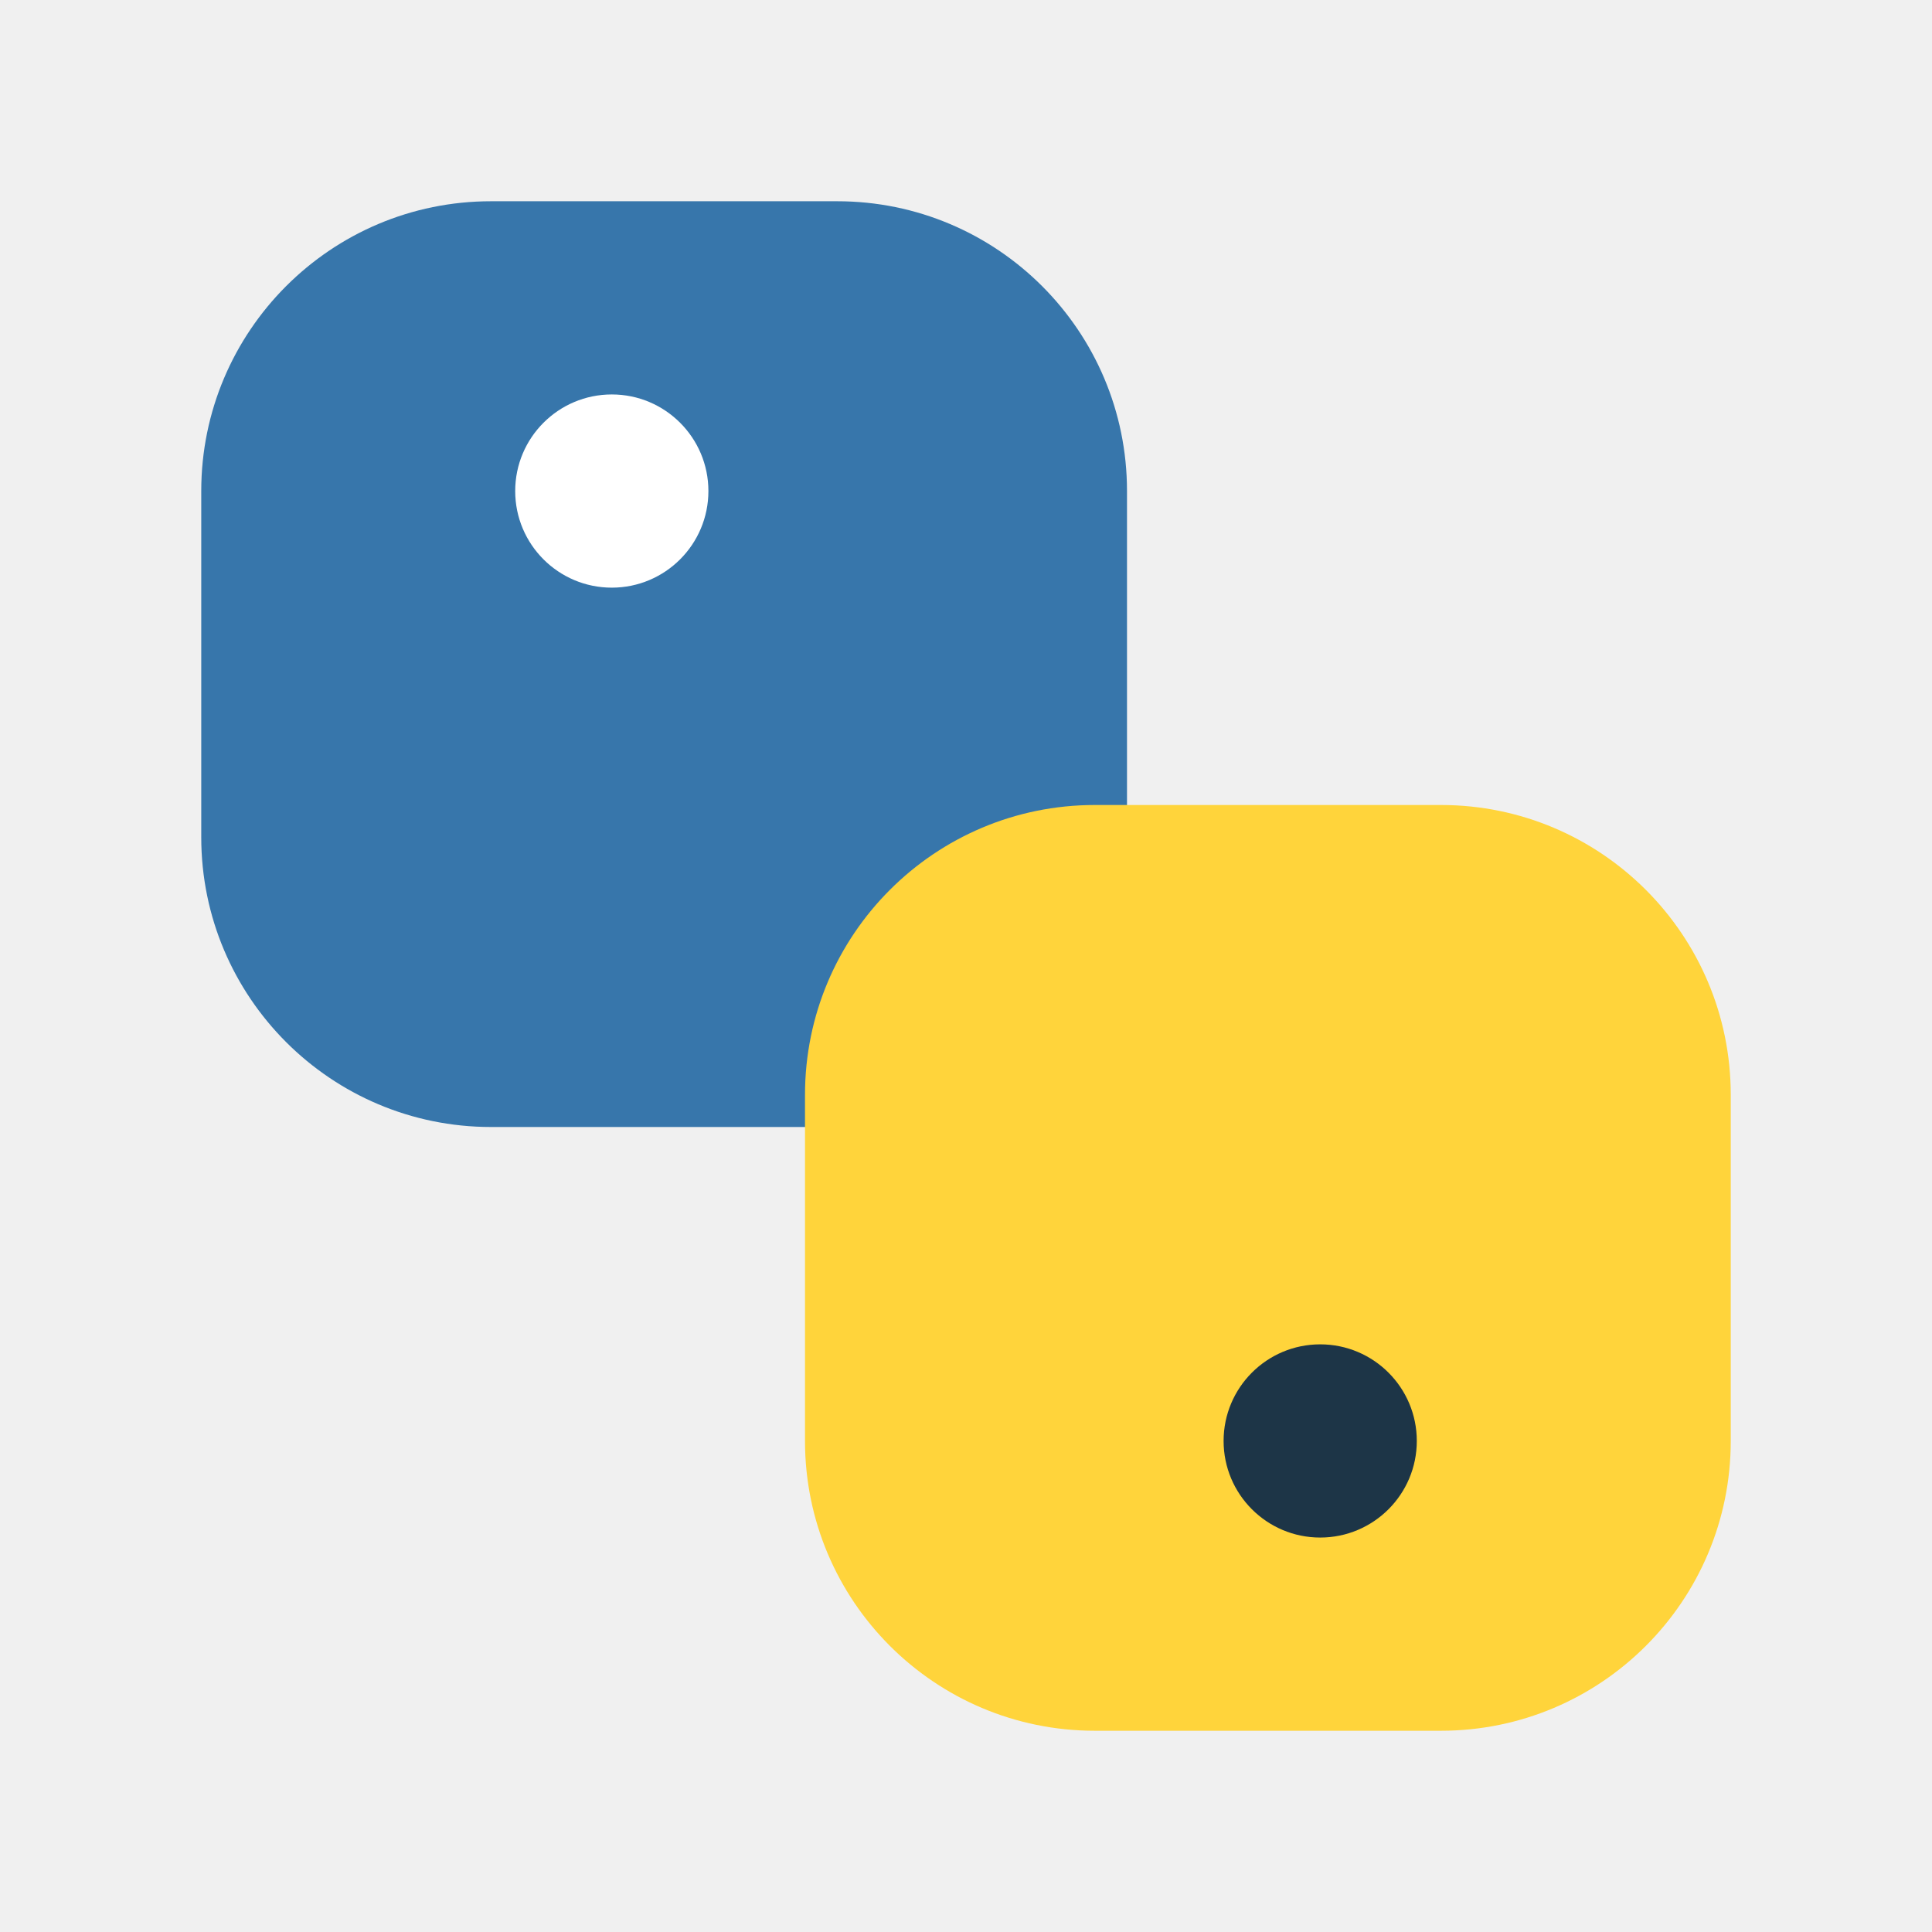
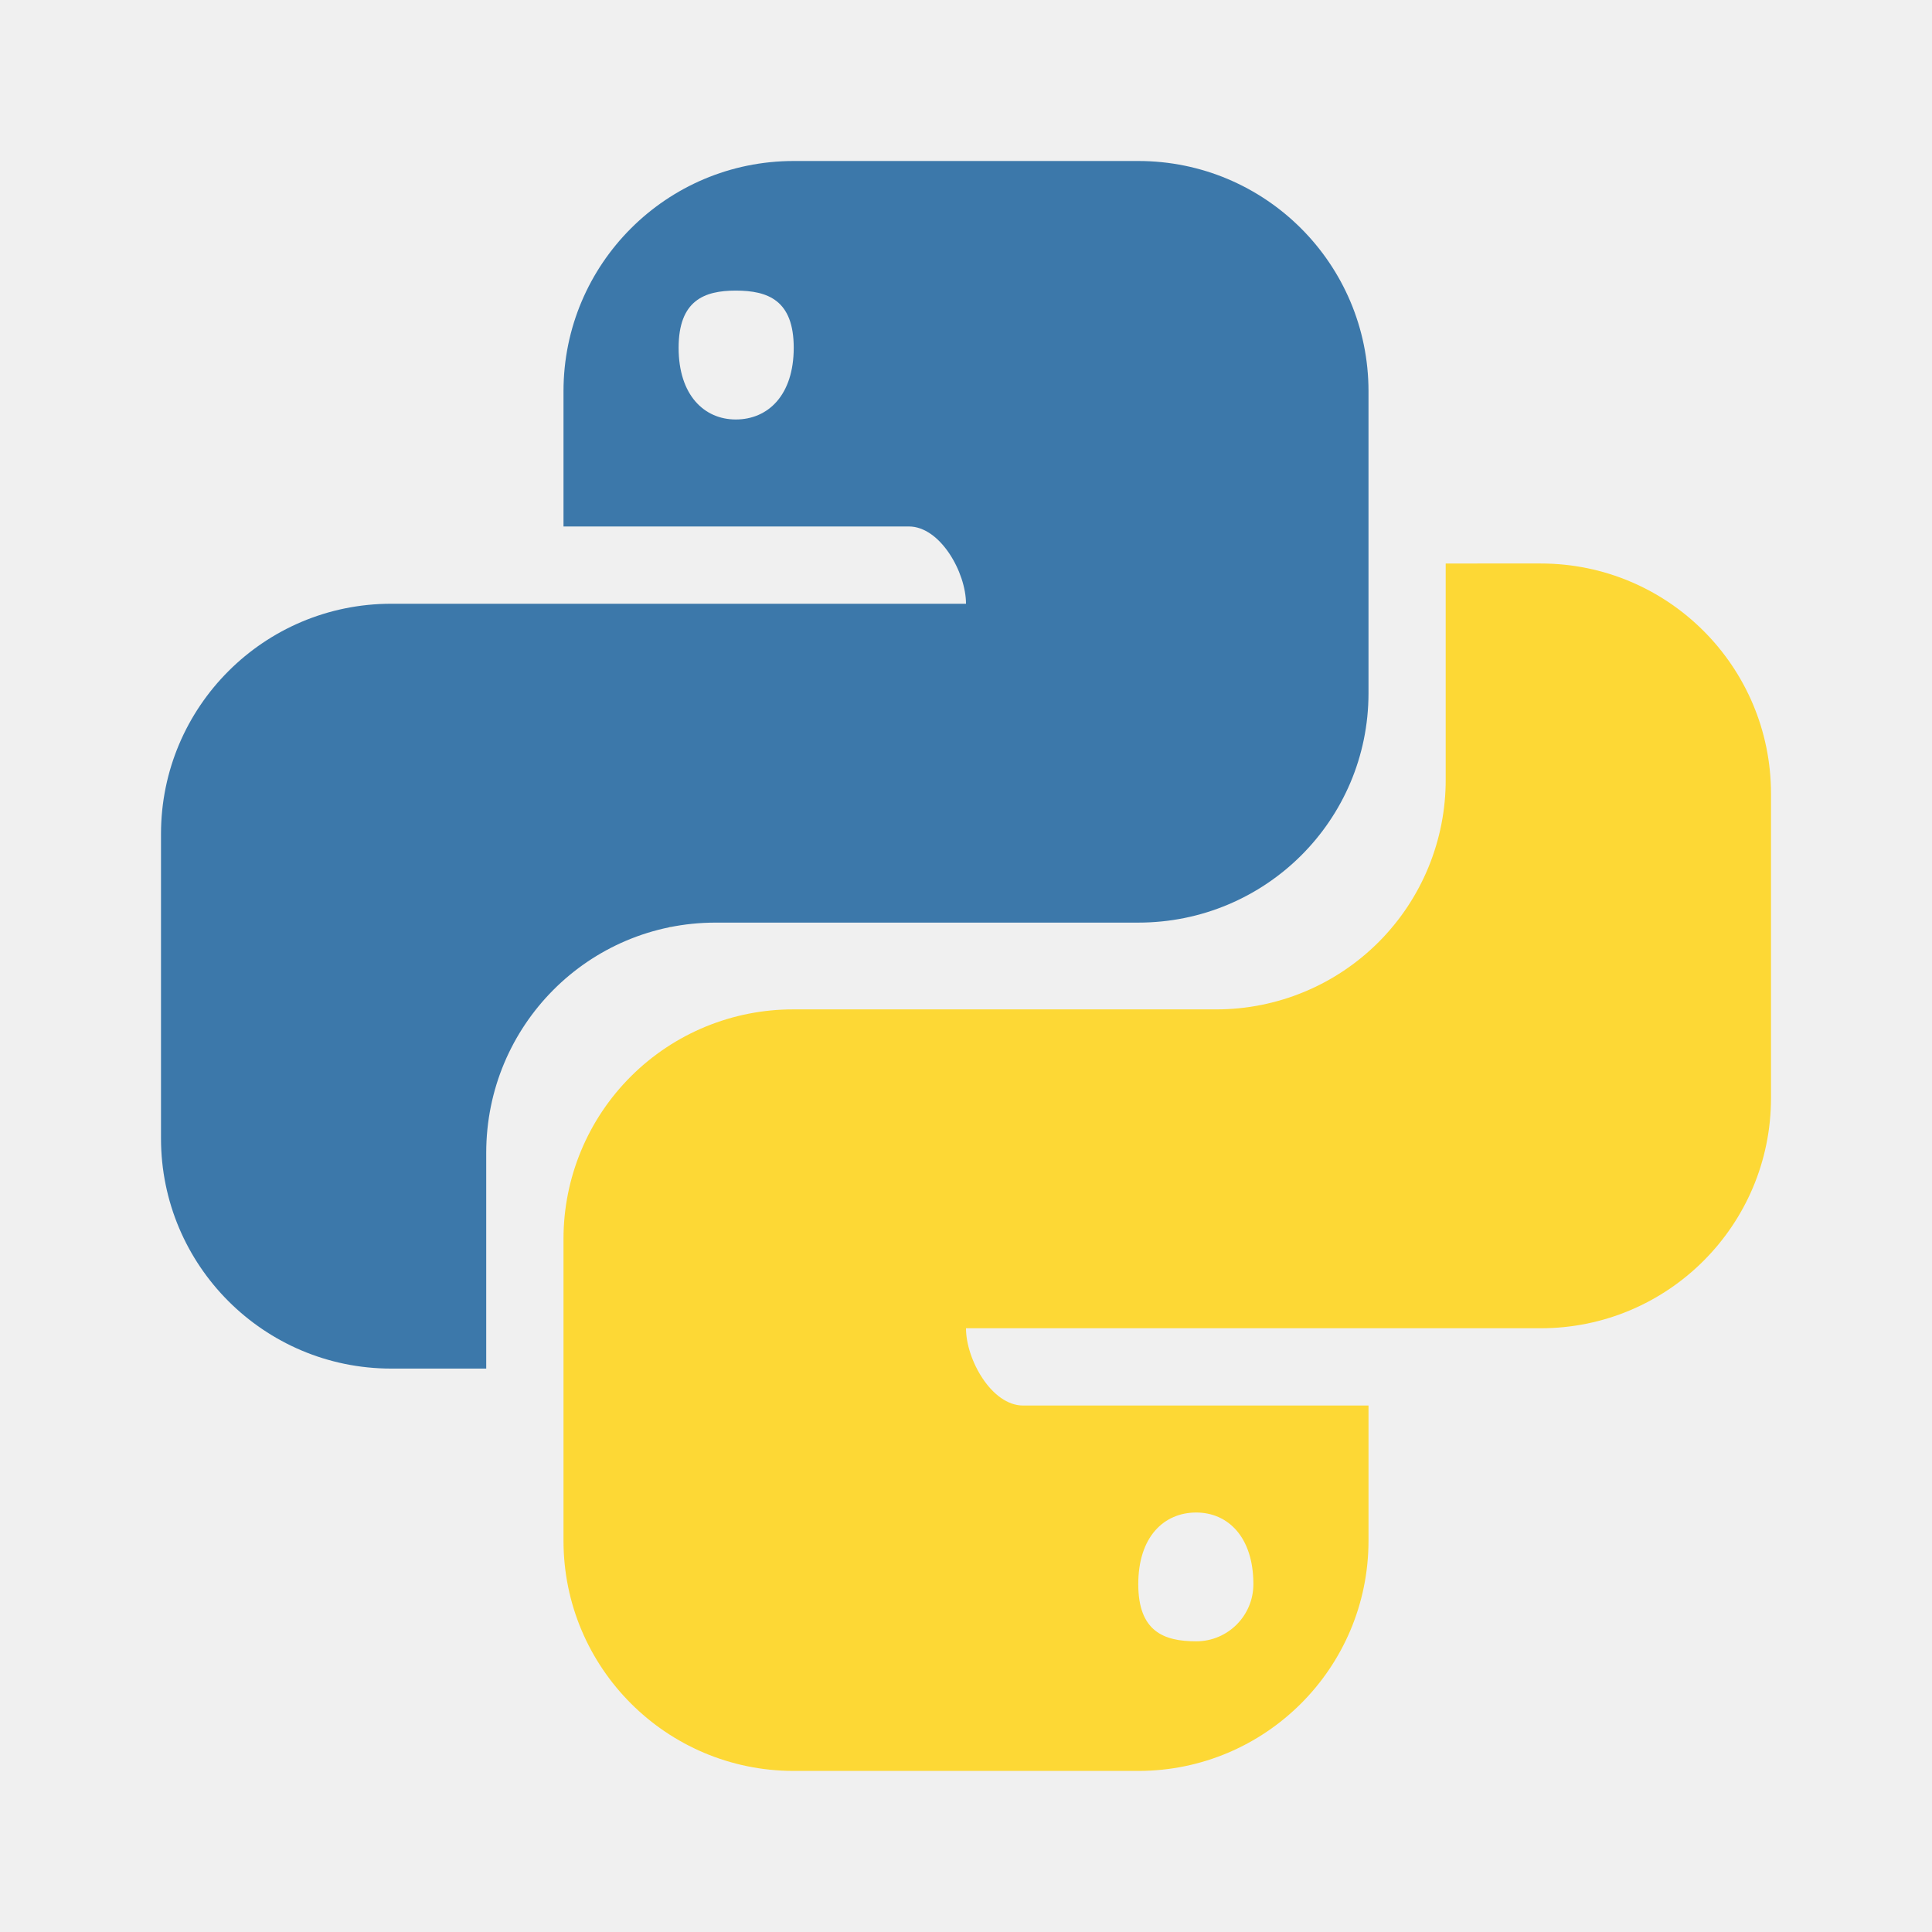
- <svg xmlns="http://www.w3.org/2000/svg" viewBox="0 0 24 24" width="32" height="32">
-   <rect x="2.5" y="2.5" width="11.5" height="11.5" rx="3.6" fill="#3776AB" />
-   <rect x="10" y="10" width="11.5" height="11.5" rx="3.6" fill="#FFD43B" />
-   <circle cx="7.6" cy="6.1" r="1.2" fill="#fff" />
-   <circle cx="16.4" cy="17.9" r="1.2" fill="#1D3547" />
+ <svg xmlns="http://www.w3.org/2000/svg" t="1795438373527" class="icon" viewBox="0 0 1024 1024" version="1.1" p-id="2921" width="200" height="200">
+   <path d="M420.693 85.333C353.28 85.333 298.667 139.947 298.667 207.36v71.68h183.04c16.64 0 30.293 24.32 30.293 40.96H207.36C139.947 320 85.333 374.613 85.333 442.027v161.323c0 67.413 54.613 122.027 122.027 122.027h50.347v-114.347c0-67.413 54.187-122.027 121.6-122.027h224c67.413 0 122.027-54.229 122.027-121.643V207.36C725.333 139.947 670.72 85.333 603.307 85.333z m-30.72 68.693c17.067 0 30.72 5.12 30.72 30.293s-13.653 38.016-30.72 38.016c-16.64 0-30.293-12.8-30.293-37.973s13.653-30.336 30.293-30.336z" fill="#3C78AA" p-id="2922" />
+   <path d="M766.251 298.667v114.347a121.6 121.6 0 0 1-121.6 121.984H420.693A121.6 121.6 0 0 0 298.667 656.597v160a122.027 122.027 0 0 0 122.027 122.027h182.613A122.027 122.027 0 0 0 725.333 816.64v-71.68h-183.083c-16.64 0-30.251-24.32-30.251-40.96h304.64A122.027 122.027 0 0 0 938.667 581.973v-161.28a122.027 122.027 0 0 0-122.027-122.027zM354.987 491.221l-0.171 0.171c0.512-0.085 1.067-0.043 1.621-0.171z m279.04 310.443c16.64 0 30.293 12.8 30.293 37.973a30.293 30.293 0 0 1-30.293 30.293c-17.067 0-30.72-5.12-30.72-30.293s13.653-37.973 30.72-37.973z" fill="#FDD835" p-id="2923" />
</svg>
